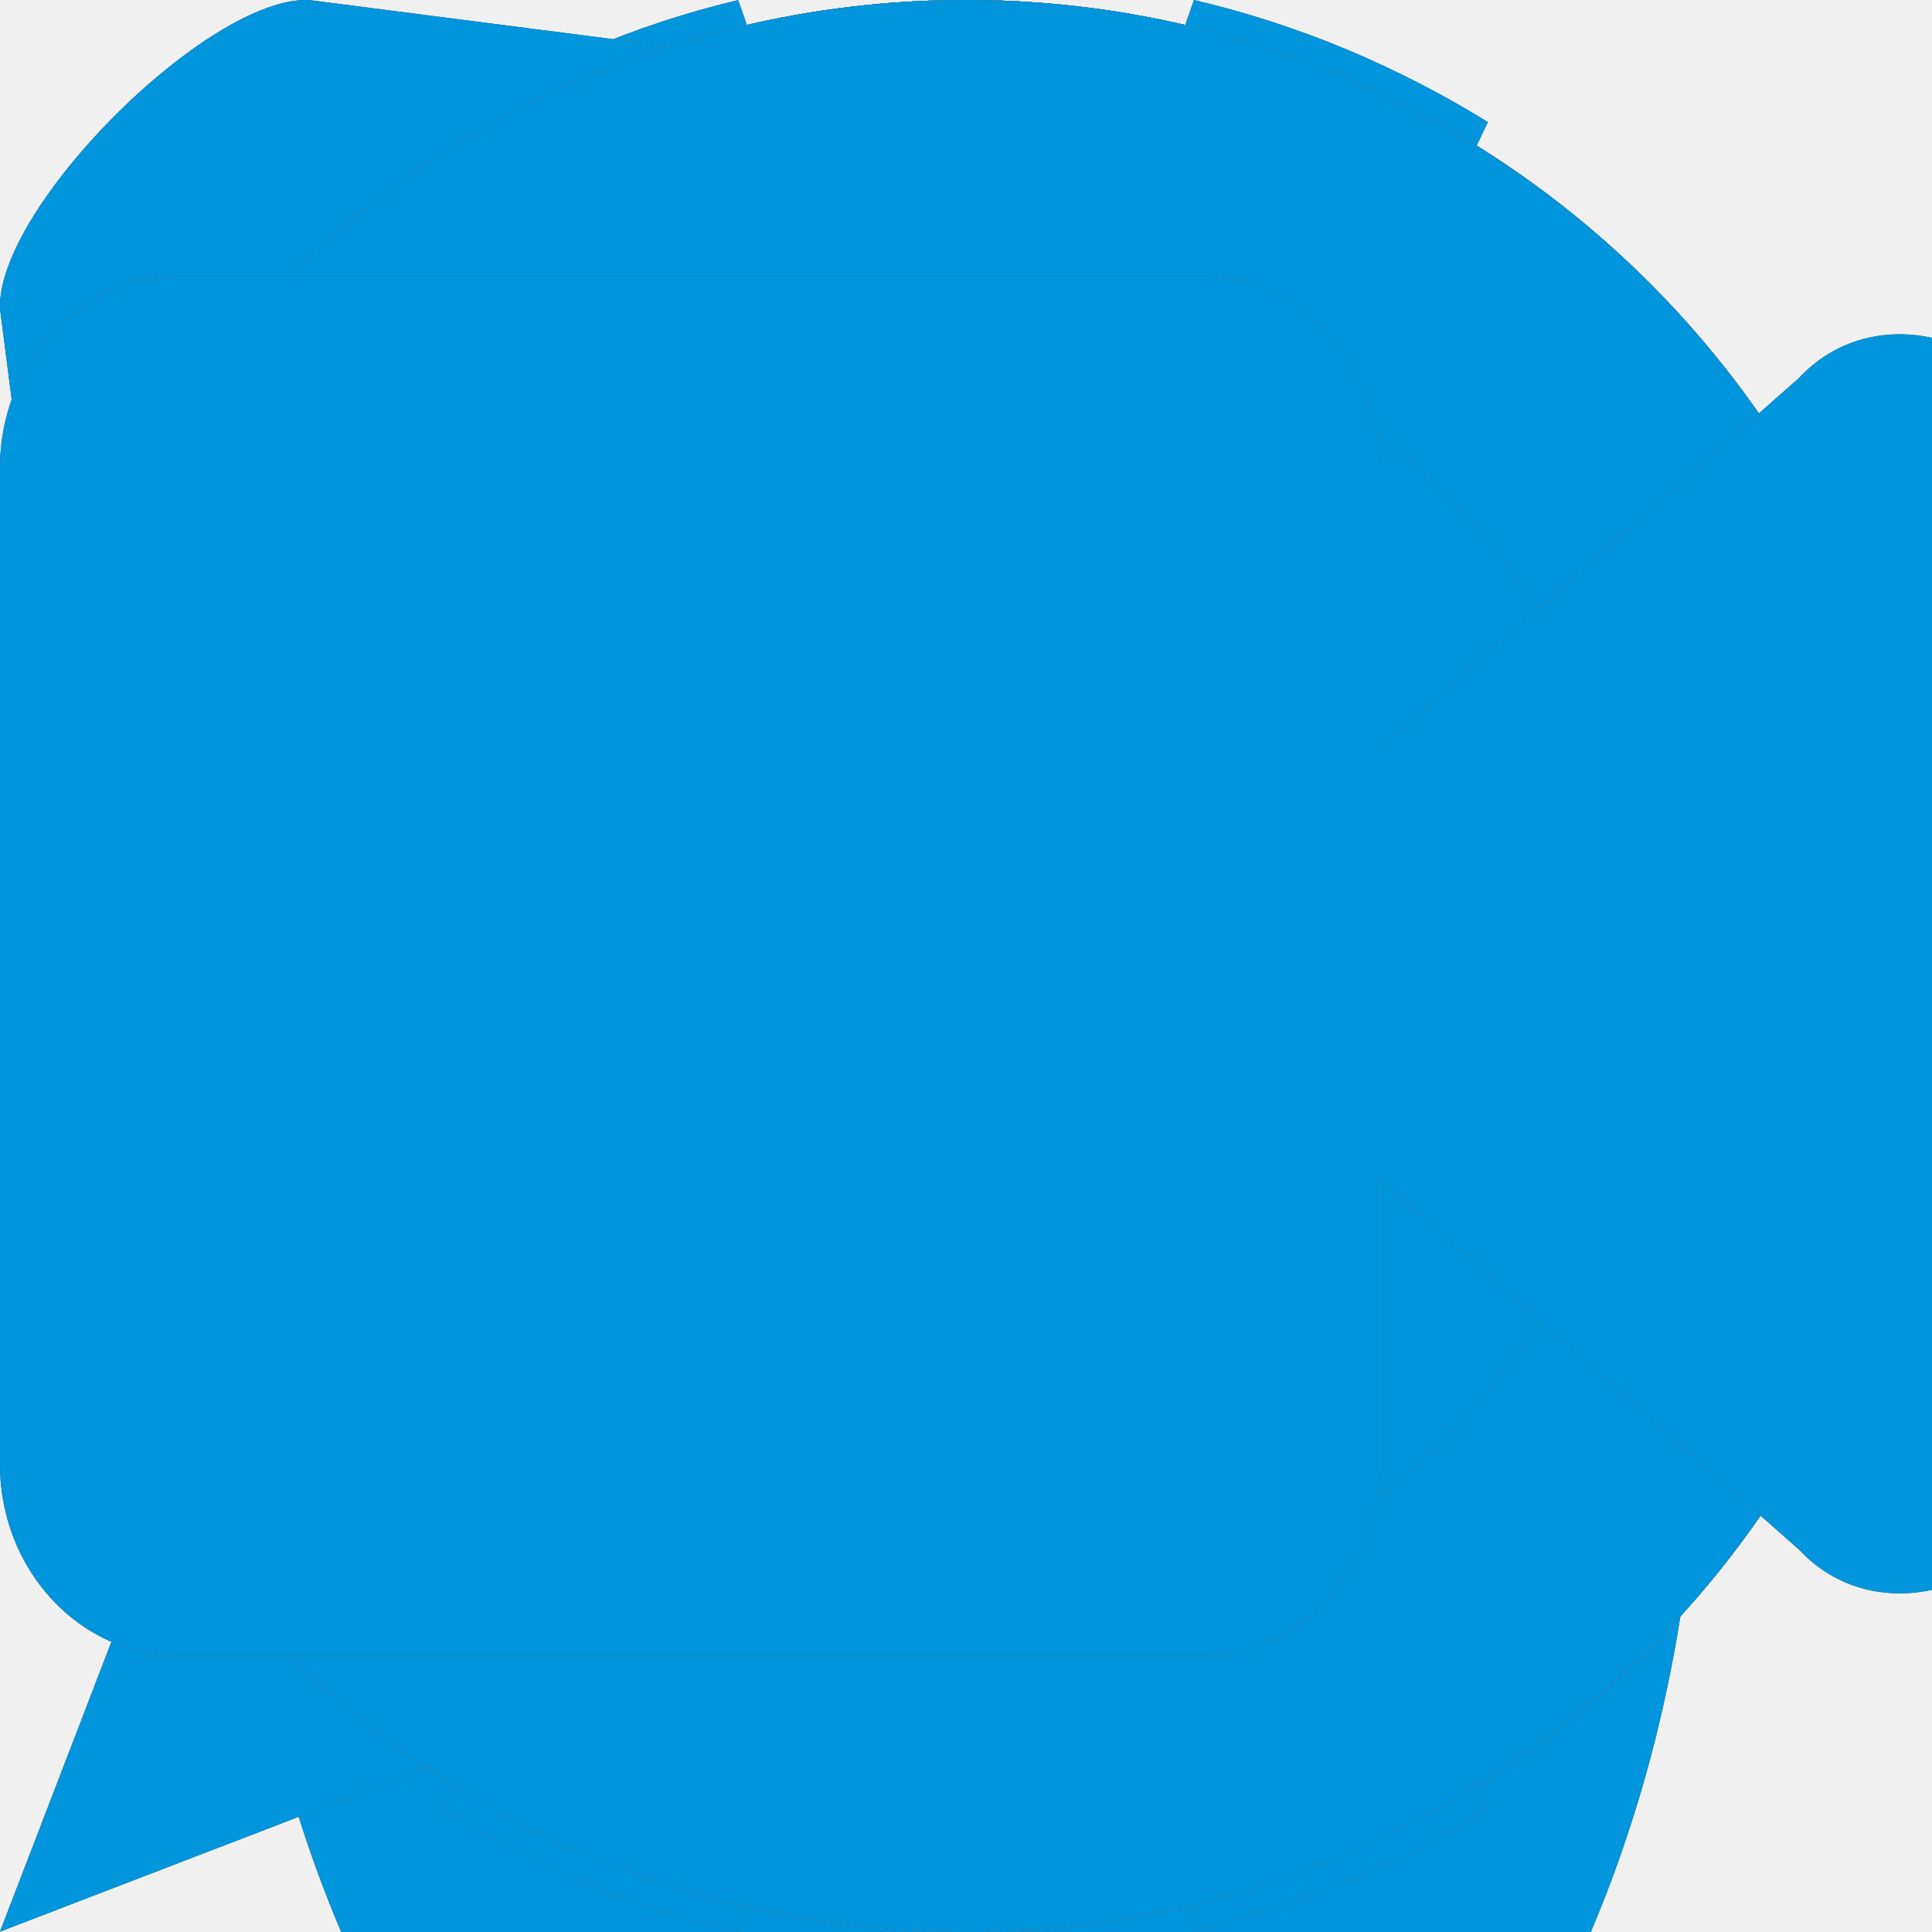
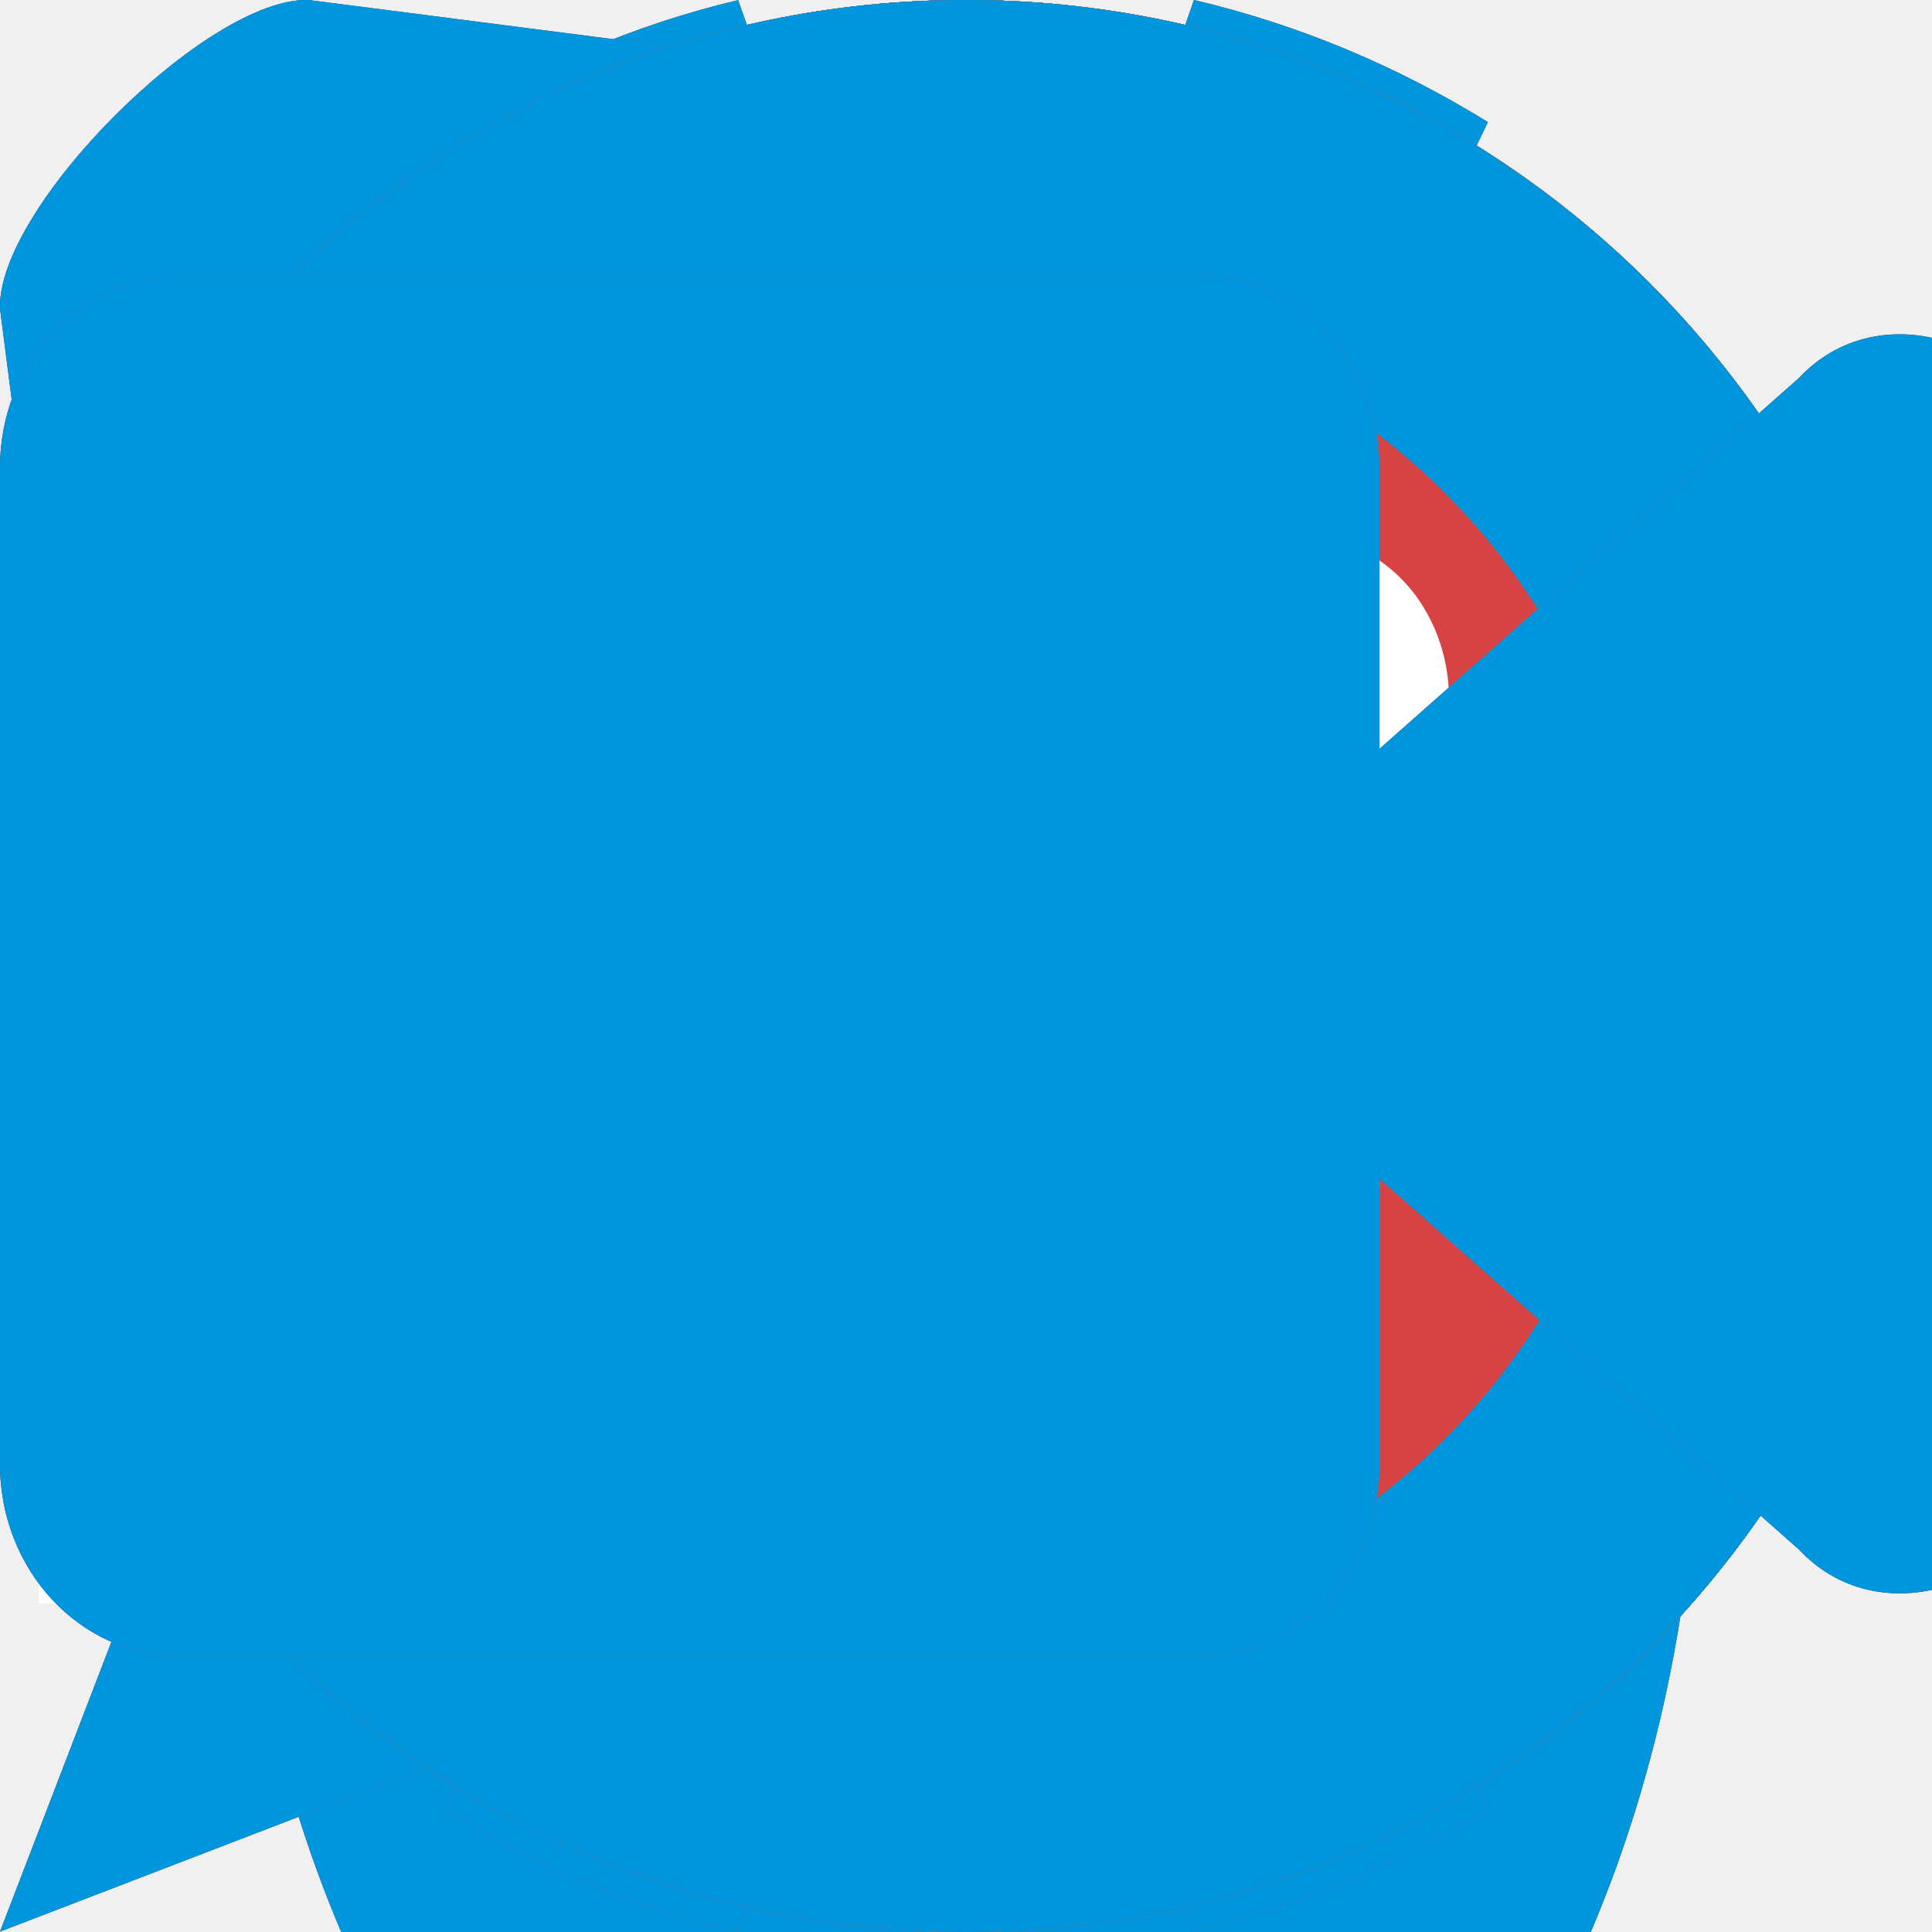
<svg xmlns="http://www.w3.org/2000/svg" xmlns:xlink="http://www.w3.org/1999/xlink" x="0px" y="0px" viewBox="0 0 16 16" enable-background="new 0 0 16 16" xml:space="preserve">
  <style>
use:not(:target) {
  display: none;
}

use {
  fill: #ccc;
}

use[id$="-hover"] {
  fill: #444;
}

use[id$="-active"] {
  fill: #0095dd;
}

use[id$="-red"] {
  fill: #d74345
}
</style>
  <defs style="display:none">
    <path id="audio-shape" fill-rule="evenodd" clip-rule="evenodd" d="M11.429,6.857v2.286c0,1.894-1.535,3.429-3.429,3.429     c-1.894,0-3.429-1.535-3.429-3.429V6.857H3.429v2.286c0,2.129,1.458,3.913,3.429,4.422v1.293H6.286     c-0.746,0-1.379,0.477-1.615,1.143h6.658c-0.236-0.665-0.869-1.143-1.615-1.143H9.143v-1.293c1.971-0.508,3.429-2.292,3.429-4.422     V6.857H11.429z M8,12c1.578,0,2.857-1.279,2.857-2.857V2.857C10.857,1.279,9.578,0,8,0C6.422,0,5.143,1.279,5.143,2.857v6.286     C5.143,10.721,6.422,12,8,12z" />
    <path id="block-shape" fill-rule="evenodd" clip-rule="evenodd" d="M8,0C3.582,0,0,3.582,0,8c0,4.418,3.582,8,8,8     c4.418,0,8-3.582,8-8C16,3.582,12.418,0,8,0z M8,2.442c1.073,0,2.075,0.301,2.926,0.821l-7.673,7.673     C2.718,10.085,2.408,9.079,2.408,8C2.408,4.931,4.911,2.442,8,2.442z M8,13.557c-1.073,0-2.075-0.301-2.926-0.821l7.673-7.673     C13.282,5.915,13.592,6.921,13.592,8C13.592,11.069,11.089,13.557,8,13.557z" />
    <path id="contacts-shape" fill-rule="evenodd" clip-rule="evenodd" d="M8,6.526c1.802,0,3.263-1.461,3.263-3.263     C11.263,1.461,9.802,0,8,0C6.198,0,4.737,1.461,4.737,3.263C4.737,5.066,6.198,6.526,8,6.526z M14.067,11.421c0,0,0-0.001,0-0.001     c0-1.676-1.397-3.119-3.419-3.807L8.001,10.26L5.354,7.613C3.331,8.3,1.933,9.744,1.933,11.42v0.001H1.93     c0,1.679,0.328,3.246,0.896,4.579h10.348c0.568-1.333,0.896-2.9,0.896-4.579H14.067z" />
    <g id="google-shape">
      <path fill-rule="evenodd" clip-rule="evenodd" d="M8.001,9.278c-0.9,0.03-1.989,0.454-2.144,1.274       c-0.292,1.54,1.284,2.004,2.455,1.932c1.097-0.067,1.737-0.593,1.813-1.26c0.063-0.554-0.184-1.153-0.959-1.644       c-0.142-0.09-0.28-0.185-0.413-0.282C8.504,9.291,8.25,9.27,8.001,9.278z" />
      <path fill-rule="evenodd" clip-rule="evenodd" d="M7.381,3.409C6.638,3.64,6.32,4.405,6.627,5.61       C6.908,6.708,7.78,7.322,8.569,7.104c0.77-0.213,0.987-1.021,0.847-1.873C9.201,3.929,8.261,3.136,7.381,3.409z" />
      <path fill-rule="evenodd" clip-rule="evenodd" d="M8,0C3.582,0,0,3.582,0,8s3.582,8,8,8c4.418,0,8-3.582,8-8       S12.418,0,8,0z M10.544,4.471c0.17,0.453,0.194,0.954,0.021,1.416c-0.163,0.436-0.495,0.811-0.982,1.096       C9.307,7.146,9.167,7.351,9.151,7.548c-0.045,0.575,0.658,0.993,1.064,1.297c0.889,0.666,1.236,1.758,0.648,2.813       c-0.562,1.007-1.901,1.457-3.322,1.462c-1.766-0.008-2.88-0.817-2.938-1.918C4.527,9.779,5.987,9.101,7.307,8.947       c0.369-0.043,0.7-0.036,1.01-0.014C7.85,8.625,7.675,7.998,7.914,7.58c0.062-0.109,0.023-0.072-0.095-0.054       C6.739,7.689,5.628,6.985,5.367,5.92c-0.132-0.54-0.05-1.105,0.156-1.547C5.97,3.413,6.964,2.88,8.067,2.88       c1.147,0,2.209,0,3.334,0.009L10.612,3.4H9.714C10.093,3.665,10.384,4.046,10.544,4.471z" />
    </g>
    <path id="history-shape" fill-rule="evenodd" clip-rule="evenodd" d="M8,16c-4.418,0-8-3.582-8-8c0-4.418,3.582-8,8-8     c4.418,0,8,3.582,8,8C16,12.418,12.418,16,8,16z M8,2.442C4.911,2.442,2.408,4.931,2.408,8c0,3.069,2.504,5.557,5.592,5.557     S13.592,11.069,13.592,8C13.592,4.931,11.089,2.442,8,2.442z M7.649,9.048C7.206,8.899,6.882,8.493,6.882,8V4.645     c0-0.618,0.501-1.119,1.118-1.119c0.618,0,1.119,0.501,1.119,1.119v3.078c1.176,1.22,2.237,3.633,2.237,3.633     S8.844,10.252,7.649,9.048z" />
    <path id="precall-shape" fill-rule="evenodd" clip-rule="evenodd" d="M8.014,0.003c-4.411,0-7.987,3.576-7.987,7.986     c0,1.642,0.496,3.168,1.346,4.437L0,15.997l3.568-1.372c1.271,0.853,2.8,1.352,4.446,1.352c4.411,0,7.986-3.576,7.986-7.987     C16,3.579,12.424,0.003,8.014,0.003z" />
    <path id="settings-shape" fill-rule="evenodd" clip-rule="evenodd" d="M14.77,8c0,0.804,0.262,1.548,0.634,1.678L16,9.887     c-0.205,0.874-0.553,1.692-1.011,2.434l-0.567-0.272c-0.355-0.171-1.066,0.17-1.635,0.738c-0.569,0.569-0.909,1.279-0.738,1.635     l0.273,0.568c-0.741,0.46-1.566,0.79-2.438,0.998l-0.205-0.584c-0.13-0.372-0.874-0.634-1.678-0.634s-1.548,0.262-1.678,0.634     l-0.209,0.596c-0.874-0.205-1.692-0.553-2.434-1.011l0.272-0.567c0.171-0.355-0.17-1.066-0.739-1.635     c-0.568-0.568-1.279-0.909-1.635-0.738l-0.568,0.273c-0.46-0.741-0.79-1.566-0.998-2.439l0.584-0.205     C0.969,9.547,1.231,8.804,1.231,8c0-0.804-0.262-1.548-0.634-1.678L0,6.112c0.206-0.874,0.565-1.685,1.025-2.427l0.554,0.266     c0.355,0.171,1.066-0.17,1.635-0.738c0.569-0.568,0.909-1.28,0.739-1.635L3.686,1.025c0.742-0.46,1.553-0.818,2.427-1.024     l0.209,0.596C6.453,0.969,7.197,1.23,8.001,1.23s1.548-0.262,1.678-0.634l0.209-0.596c0.874,0.205,1.692,0.553,2.434,1.011     l-0.272,0.567c-0.171,0.355,0.17,1.066,0.738,1.635c0.569,0.568,1.279,0.909,1.635,0.738l0.568-0.273     c0.46,0.741,0.79,1.566,0.998,2.438l-0.584,0.205C15.032,6.452,14.77,7.196,14.77,8z M8.001,3.661C5.604,3.661,3.661,5.603,3.661,8     c0,2.397,1.943,4.34,4.339,4.34c2.397,0,4.339-1.943,4.339-4.34C12.34,5.603,10.397,3.661,8.001,3.661z" />
    <path id="tag-shape" fill-rule="evenodd" clip-rule="evenodd" d="M15.578,7.317L9.659,1.398     C9.374,1.033,8.955,0.777,8.471,0.761L2.556,0C1.72-0.027-0.027,1.72,0,2.556l0.761,5.916c0.016,0.484,0.272,0.902,0.637,1.188     l5.919,5.919c0.591,0.591,1.584,0.557,2.218-0.076l5.966-5.966C16.135,8.902,16.169,7.909,15.578,7.317z M4.222,4.163     c-0.511,0.511-1.339,0.511-1.85,0c-0.511-0.511-0.511-1.339,0-1.85c0.511-0.511,1.339-0.511,1.85,0     C4.733,2.823,4.733,3.652,4.222,4.163z" />
    <path id="unblock-shape" fill-rule="evenodd" clip-rule="evenodd" d="M8,16c-4.418,0-8-3.582-8-8c0-4.418,3.582-8,8-8     c4.418,0,8,3.582,8,8C16,12.418,12.418,16,8,16z M8,2.442C4.911,2.442,2.408,4.931,2.408,8c0,3.069,2.504,5.557,5.592,5.557     S13.592,11.069,13.592,8C13.592,4.931,11.089,2.442,8,2.442z" />
    <path id="video-shape" fill-rule="evenodd" clip-rule="evenodd" d="M14.9,3.129l-3.476,3.073V3.873c0-0.877-0.663-1.587-1.482-1.587     H1.482C0.663,2.286,0,2.996,0,3.873v8.254c0,0.877,0.663,1.587,1.482,1.587h8.461c0.818,0,1.482-0.711,1.482-1.587V9.762     l3.476,3.073c0.3,0.321,0.714,0.416,1.1,0.331V2.798C15.614,2.713,15.2,2.808,14.9,3.129z" />
+     <g id="copy-shape">
+       <circle fill-rule="evenodd" clip-rule="evenodd" fill="#0096DD" cx="8" cy="8" r="8" />
+       <path fill-rule="evenodd" clip-rule="evenodd" fill="none" stroke="#FFFFFF" stroke-width="0.75" stroke-miterlimit="10" d="M10.815,6.286H7.556c-0.164,0-0.296,0.128-0.296,0.286v5.143C7.259,11.872,7.392,12,7.556,12h4.148              C11.867,12,12,11.872,12,11.714V7.429L10.815,6.286z              M8.741,6.275V5.143L7.556,4H7.528C6.509,4,4.593,4,4.593,4H4.296              C4.133,4,4,4.128,4,4.286v5.143c0,0.158,0.133,0.286,0.296,0.286H7.25V6.561c0-0.158,0.133-0.286,0.296-0.286H8.741z" />
+       <polygon fill-rule="evenodd" clip-rule="evenodd" fill="#FFFFFF" points="10.222,8 10.222,6.857 11.407,8" />
+       <polygon fill-rule="evenodd" clip-rule="evenodd" fill="#FFFFFF" points="6.963,5.714 6.963,4.571 8.148,5.714" />
+     </g>
+     <g id="checkmark-shape">
+       <circle fill-rule="evenodd" clip-rule="evenodd" fill="#0096DD" cx="8" cy="8" r="8" />
+       <path fill-rule="evenodd" clip-rule="evenodd" fill="#FFFFFF" d="M7.236,12L12,5.007L10.956,4L7.224,9.465l-2.14-2.326L4,8.146L7.236,12z" />
+     </g>
+     <g id="trash-shape">
+       <circle fill-rule="evenodd" clip-rule="evenodd" fill="#D74345" cx="8" cy="8" r="8" />
+       <path fill="#FFFFFF" d="M12,5.79c0-0.742-0.537-1.344-1.2-1.344h-0.583V4.121c0-0.713-0.516-1.29-1.152-1.29h-2.13       c-0.636,0-1.152,0.578-1.152,1.29v0.324H5.2C4.537,4.446,4,5.048,4,5.79v0.898h0.687l0.508,5.438       c0.054,0.585,0.543,1.044,1.114,1.044h3.38c0.57,0,1.06-0.458,1.114-1.043l0.509-5.439H12V5.79z M6.407,4.264V4.165       c0-0.375,0.271-0.678,0.606-0.678h1.974c0.334,0,0.606,0.304,0.606,0.678v0.099c0,0.063-0.01,0.123-0.025,0.181H6.432       C6.417,4.387,6.407,4.328,6.407,4.264z M10.057,12.056c-0.019,0.197-0.188,0.363-0.368,0.363h-3.38       c-0.182,0-0.35-0.166-0.368-0.363L5.44,6.687h5.12L10.057,12.056z" />
+       <rect x="7.75" y="7.542" fill="#FFFFFF" width="0.5" height="4" />
+       <polyline fill="#FFFFFF" points="9.25,7.542 8.75,7.542 8.75,11.542 9.25,11.542  " />
+       <rect x="6.75" y="7.542" fill="#FFFFFF" width="0.5" height="4" />
+     </g>
+     <g id="leave-shape">
+       <polygon fill="#FFFFFF" points="2.08,11.52 2.08,4 8,4 8,2.24 0.32,2.24 0.32,13.28 8,13.28 8,11.52" />
+       <polygon fill="#FFFFFF" points="15.668,7.773 9.6,2.275 9.6,5.6 3.68,5.6 3.68,9.92 9.6,9.92 9.6,13.272" />
+     </g>
  </defs>
  <use id="audio" xlink:href="#audio-shape" />
  <use id="audio-hover" xlink:href="#audio-shape" />
  <use id="audio-active" xlink:href="#audio-shape" />
  <use id="block" xlink:href="#block-shape" />
  <use id="block-red" xlink:href="#block-shape" />
  <use id="block-hover" xlink:href="#block-shape" />
  <use id="block-active" xlink:href="#block-shape" />
  <use id="contacts" xlink:href="#contacts-shape" />
  <use id="contacts-hover" xlink:href="#contacts-shape" />
  <use id="contacts-active" xlink:href="#contacts-shape" />
+   <use id="copy" xlink:href="#copy-shape" />
+   <use id="checkmark" xlink:href="#checkmark-shape" />
  <use id="google" xlink:href="#google-shape" />
  <use id="google-hover" xlink:href="#google-shape" />
  <use id="google-active" xlink:href="#google-shape" />
  <use id="history" xlink:href="#history-shape" />
  <use id="history-hover" xlink:href="#history-shape" />
  <use id="history-active" xlink:href="#history-shape" />
+   <use id="leave" xlink:href="#leave-shape" />
  <use id="precall" xlink:href="#precall-shape" />
  <use id="precall-hover" xlink:href="#precall-shape" />
  <use id="precall-active" xlink:href="#precall-shape" />
  <use id="settings" xlink:href="#settings-shape" />
  <use id="settings-hover" xlink:href="#settings-shape" />
  <use id="settings-active" xlink:href="#settings-shape" />
  <use id="tag" xlink:href="#tag-shape" />
  <use id="tag-hover" xlink:href="#tag-shape" />
  <use id="tag-active" xlink:href="#tag-shape" />
+   <use id="trash" xlink:href="#trash-shape" />
  <use id="unblock" xlink:href="#unblock-shape" />
  <use id="unblock-hover" xlink:href="#unblock-shape" />
  <use id="unblock-active" xlink:href="#unblock-shape" />
  <use id="video" xlink:href="#video-shape" />
  <use id="video-hover" xlink:href="#video-shape" />
  <use id="video-active" xlink:href="#video-shape" />
</svg>
